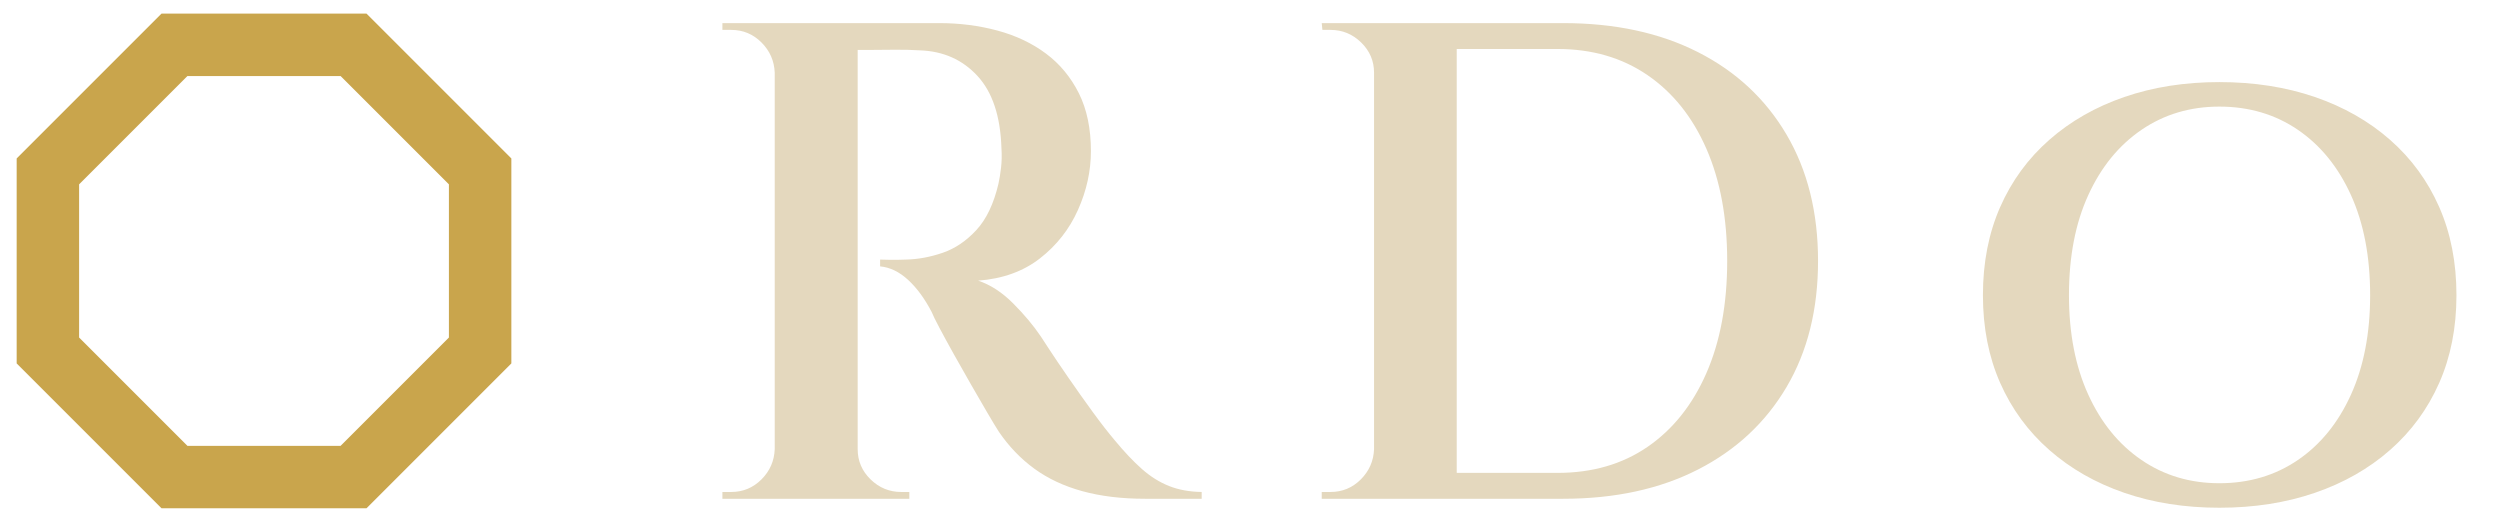
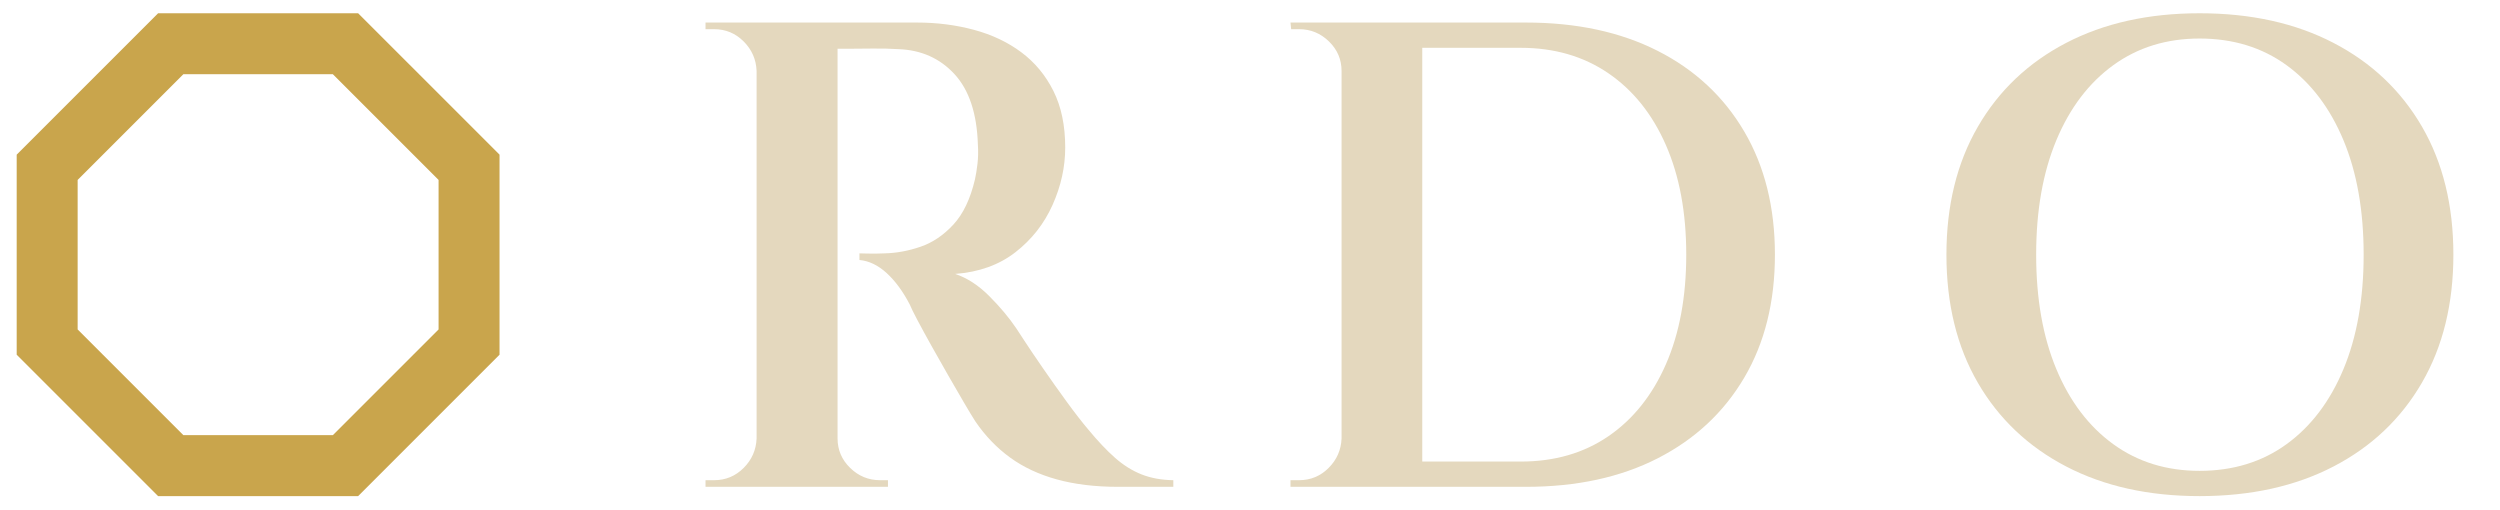
- <svg xmlns="http://www.w3.org/2000/svg" viewBox="-20 -734 3670 768" width="80mm" height="16.7mm">
+ <svg xmlns="http://www.w3.org/2000/svg" viewBox="-20 -734 3759 768" width="80mm" height="16.3mm">
  <path fill="#C9A54C" fill-rule="evenodd" d="M728.0 -213.2 L514.8 0.0 L213.2 0.0 L0.0 -213.2 L-0.0 -514.8 L213.2 -728.0 L514.8 -728.0 L728.0 -514.8 Z M636.1 -476.7 L476.7 -636.1 L251.3 -636.1 L91.9 -476.7 L91.9 -251.3 L251.3 -91.9 L476.7 -91.9 L636.1 -251.3 Z" transform="translate(0 14.0)" />
  <path fill="#E4D8BE" transform="translate(988.7 0) scale(1.0 -1.0)" d="M235.955 700H368.859Q413.859 700 454.61 689.024Q495.36 678.048 526.027 655.167Q556.694 632.286 574.444 596.774Q592.194 561.262 592.194 511.595Q592.194 467.643 573.135 425.06Q554.076 382.477 517.195 353.762Q480.314 325.048 426.242 321Q453.362 311.976 477.814 287.44Q502.267 262.904 518.481 238.856Q519.291 237.642 530.565 220.368Q541.838 203.095 559.1 178.131Q576.362 153.167 594.528 128.19Q612.695 103.214 627.29 86Q648.504 60.357 667.29 43.762Q686.076 27.167 707.147 18.786Q728.218 10.405 755.194 10V0H671.859Q620.192 0 579.609 11.167Q539.025 22.333 508.941 44.25Q478.857 66.167 456.786 98.524Q450.547 108.191 439.678 126.787Q428.81 145.382 415.774 168.036Q402.739 190.691 390.608 212.441Q378.478 234.19 369.525 251.071Q360.573 267.952 357.764 275Q342.407 304.453 323.05 322.214Q303.693 339.976 281.955 342V352Q283.574 352 294.824 351.702Q306.074 351.405 319.978 352Q346.788 352.595 374.145 362.024Q401.501 371.453 423.644 395.477Q445.787 419.5 456.144 463.691Q458.334 473.477 459.929 487.143Q461.524 500.81 460.524 516Q458.31 586.429 425.215 622.274Q392.12 658.119 340.572 659.904Q321.882 661.095 301.085 660.797Q280.288 660.5 264.741 660.5Q249.193 660.5 245.955 660.5Q245.955 661.095 243.455 670.821Q240.955 680.547 238.455 690.274Q235.955 700 235.955 700ZM248.955 700V0H126.88V700ZM129.88 73V0H49.88V10Q50.69 10 56.583 10.0Q62.476 10 62.88 10Q88.88 10 107.38 28.5Q125.88 47 126.88 73ZM129.88 627H126.88Q125.88 653 107.38 671.5Q88.88 690 62.88 690Q62.476 690 56.583 690.0Q50.69 690 49.88 690V700H129.88ZM245.955 73H248.955Q248.955 47 267.955 28.5Q286.955 10 312.955 10Q313.765 10 319.157 10.0Q324.55 10 324.955 10V0H245.955Z" />
  <path fill="#E4D8BE" transform="translate(1872.7 0) scale(1.0 -1.0)" d="M403.048 700Q517.334 700 601.477 657.31Q685.62 614.619 731.93 535.822Q778.239 457.024 778.239 350Q778.239 242.976 731.93 164.476Q685.62 85.976 601.477 42.988Q517.334 0 403.048 0H172.856L171.856 38.096Q191.286 38.096 219.465 38.096Q247.644 38.096 278.323 38.096Q309.001 38.096 335.536 38.096Q362.072 38.096 378.512 38.096Q394.952 38.096 394.952 38.096Q471.642 38.096 527.451 76.477Q583.26 114.857 613.903 184.833Q644.545 254.81 644.545 350Q644.545 445.19 613.903 515.167Q583.26 585.143 527.154 623.523Q471.047 661.904 394.952 661.904Q394.952 661.904 377.714 661.904Q360.477 661.904 332.644 661.904Q304.811 661.904 273.132 661.904Q241.454 661.904 211.775 661.904Q182.096 661.904 161.856 661.904V700ZM246.526 700V0H124.856V700ZM127.856 73V0H47.856V10Q47.856 10 54.356 10.0Q60.856 10 60.856 10Q86.856 10 105.356 28.5Q123.856 47 124.856 73ZM127.856 627H124.856Q124.856 653 105.856 671.5Q86.856 690 60.856 690Q60.856 690 54.856 690.0Q48.856 690 48.856 690L47.856 700H127.856Z" />
-   <path fill="#E4D8BE" transform="translate(2853.7 0) scale(1.0 -1.0)" d="M387.81 613.19Q464.286 613.19 528.215 591.298Q592.144 569.405 639.048 528.214Q685.953 487.024 711.346 429.322Q736.739 371.619 736.739 299.595Q736.739 227.976 711.346 170.476Q685.953 112.976 639.048 71.786Q592.144 30.595 528.215 8.702Q464.286 -13.19 387.81 -13.19Q311.738 -13.19 248.107 8.702Q184.476 30.595 137.571 71.786Q90.666 112.976 65.273 170.476Q39.88 227.976 39.88 299.595Q39.88 371.619 65.273 429.322Q90.666 487.024 137.571 528.214Q184.476 569.405 248.107 591.298Q311.738 613.19 387.81 613.19ZM387.81 22.881Q453.309 22.881 503.392 57.06Q553.475 91.238 581.593 153.417Q609.712 215.595 609.712 299.595Q609.712 384.595 581.593 446.678Q553.475 508.762 503.392 542.94Q453.309 577.119 387.81 577.119Q323.31 577.119 273.227 542.94Q223.145 508.762 194.823 446.678Q166.502 384.595 166.502 299.595Q166.502 215.595 194.823 153.417Q223.145 91.238 273.227 57.06Q323.31 22.881 387.81 22.881Z" />
+   <path fill="#E4D8BE" transform="translate(2853.7 0) scale(1.0 -1.0)" d="M437.5 714Q553.406 714 639.466 669.31Q725.525 624.619 772.847 543.024Q820.168 461.429 820.168 350Q820.168 238.976 772.847 157.178Q725.525 75.381 639.466 30.69Q553.406 -14 437.5 -14Q322.19 -14 236.333 30.69Q150.476 75.381 103.154 156.976Q55.833 238.571 55.833 350Q55.833 461.024 103.154 542.822Q150.476 624.619 236.333 669.31Q322.19 714 437.5 714ZM437.5 24.096Q513.19 24.096 568.595 64.274Q623.999 104.453 654.439 177.429Q684.879 250.405 684.879 350Q684.879 449.595 654.439 522.571Q623.999 595.547 568.595 635.726Q513.19 675.904 437.5 675.904Q362.811 675.904 307.406 635.726Q252.002 595.547 221.562 522.571Q191.122 449.595 191.122 350Q191.122 250.405 221.562 177.429Q252.002 104.453 307.406 64.274Q362.811 24.096 437.5 24.096Z" />
</svg>
